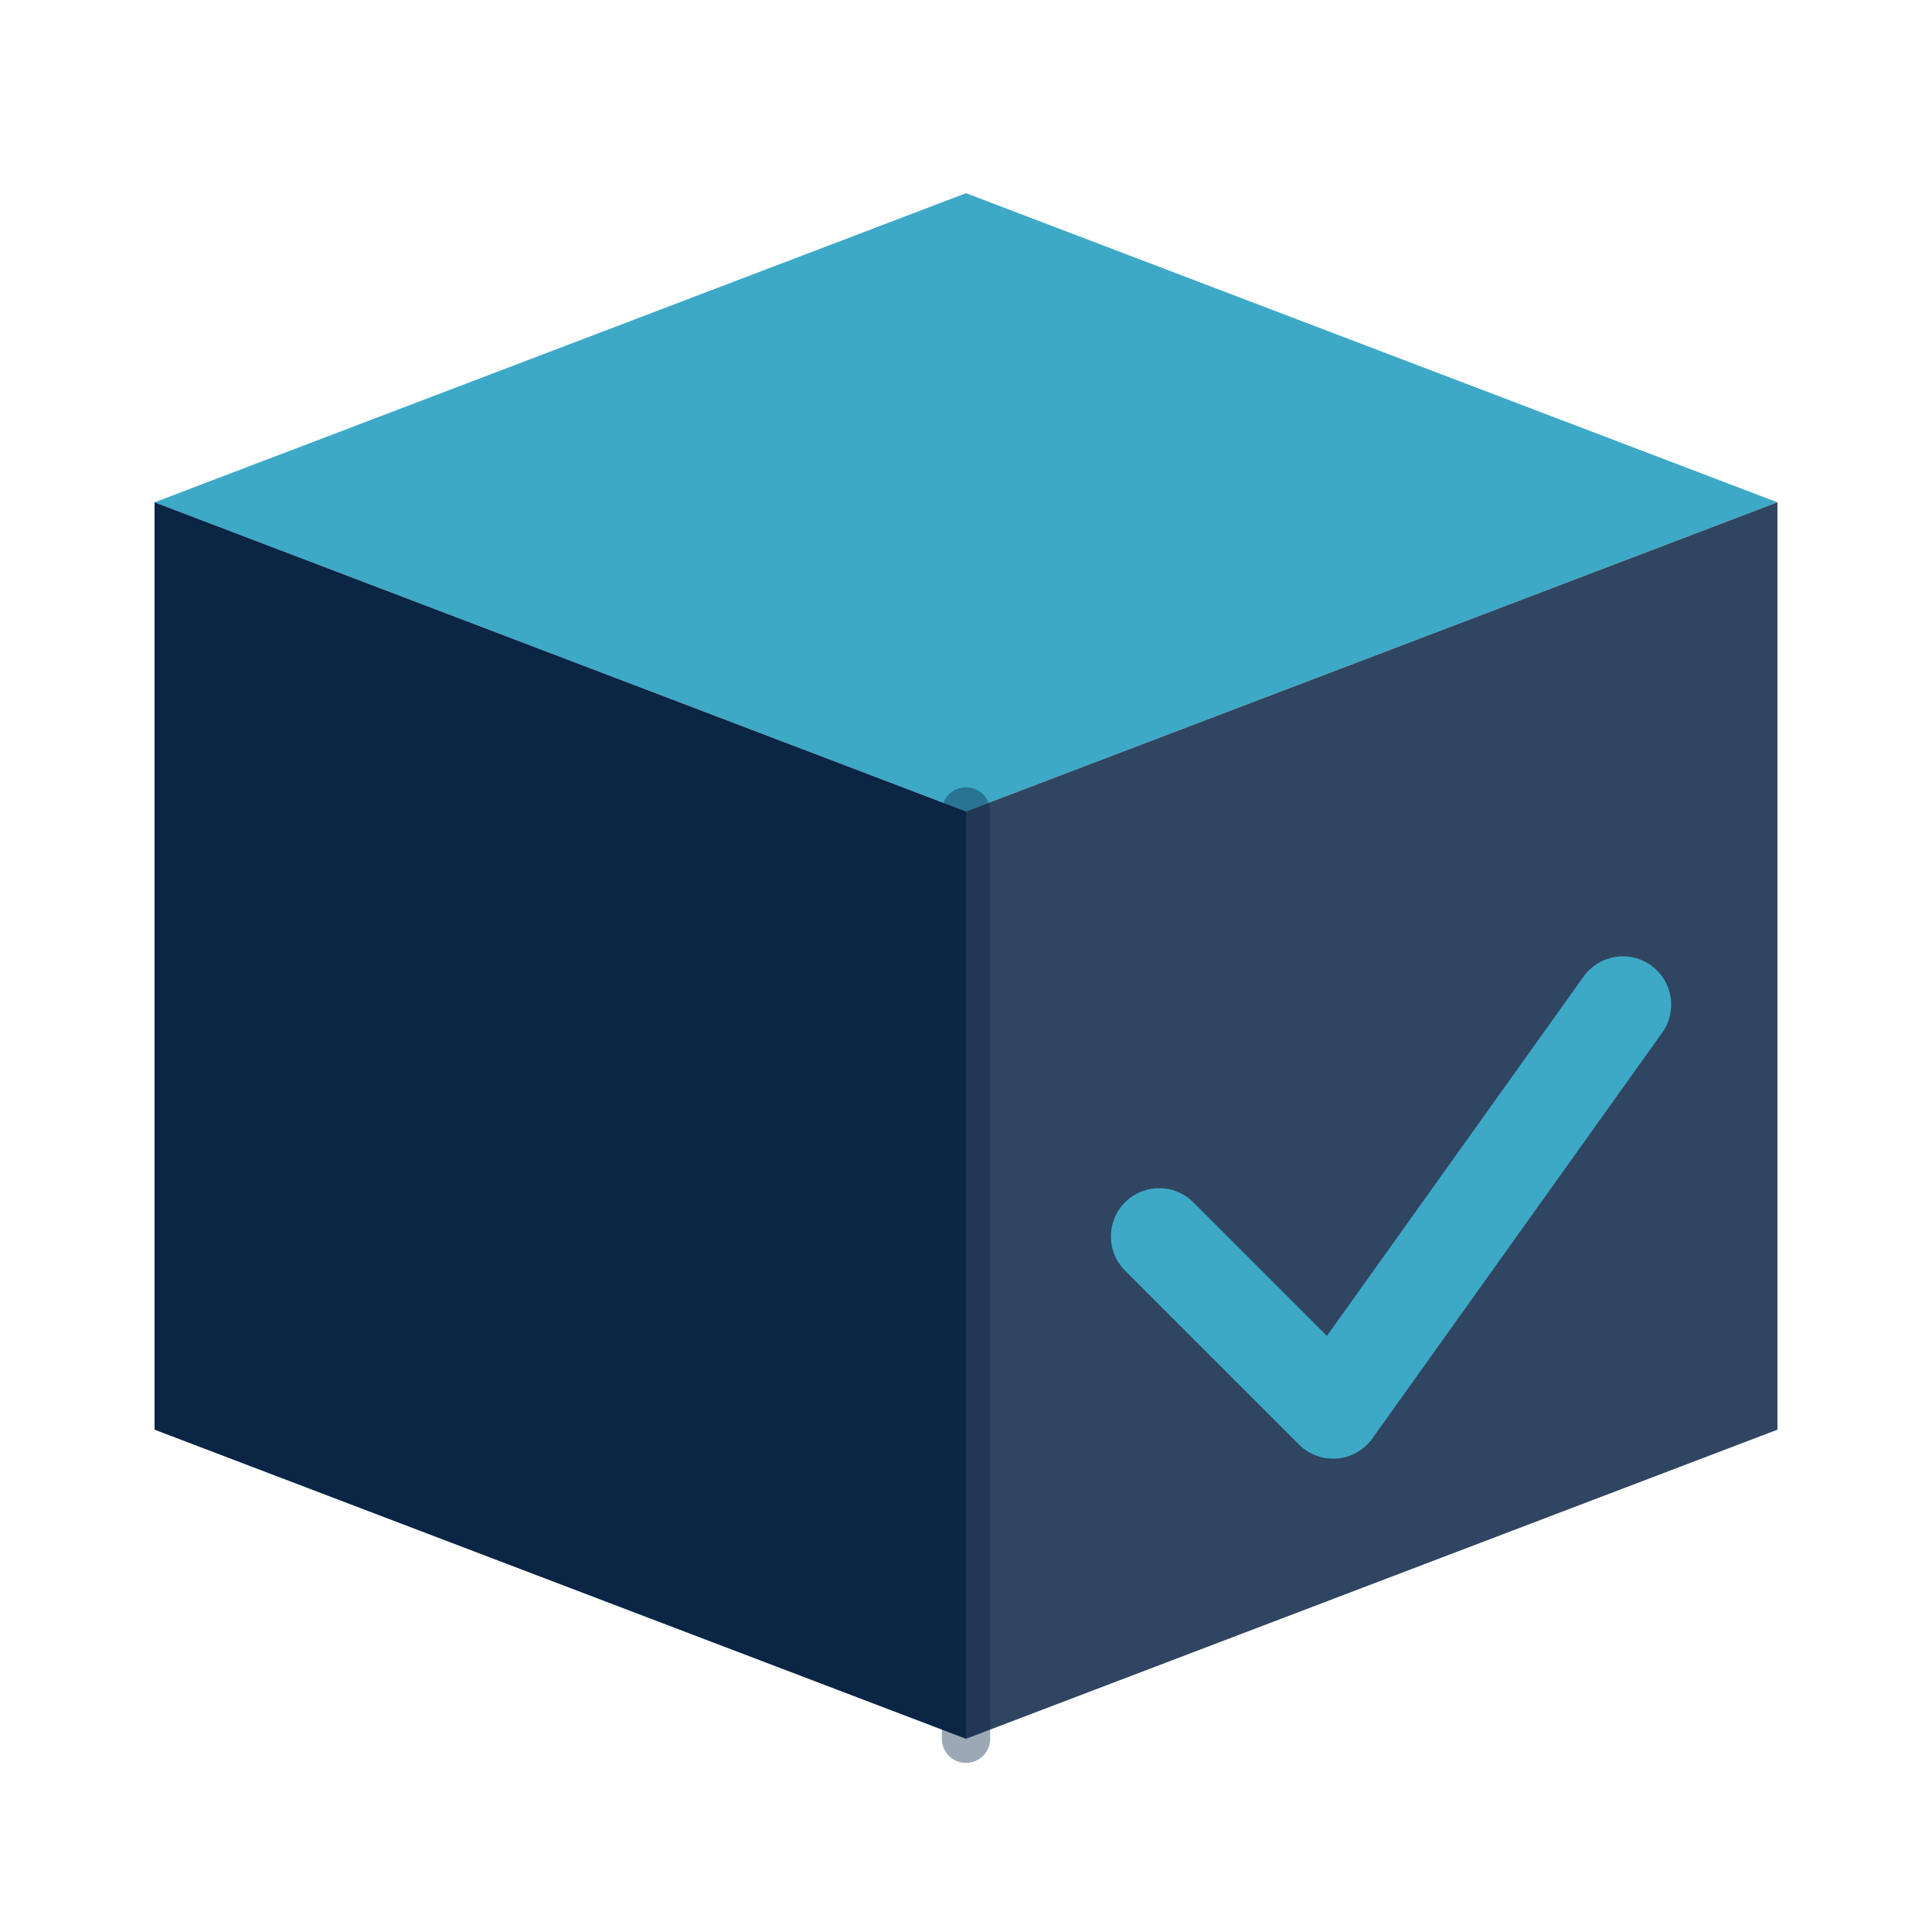
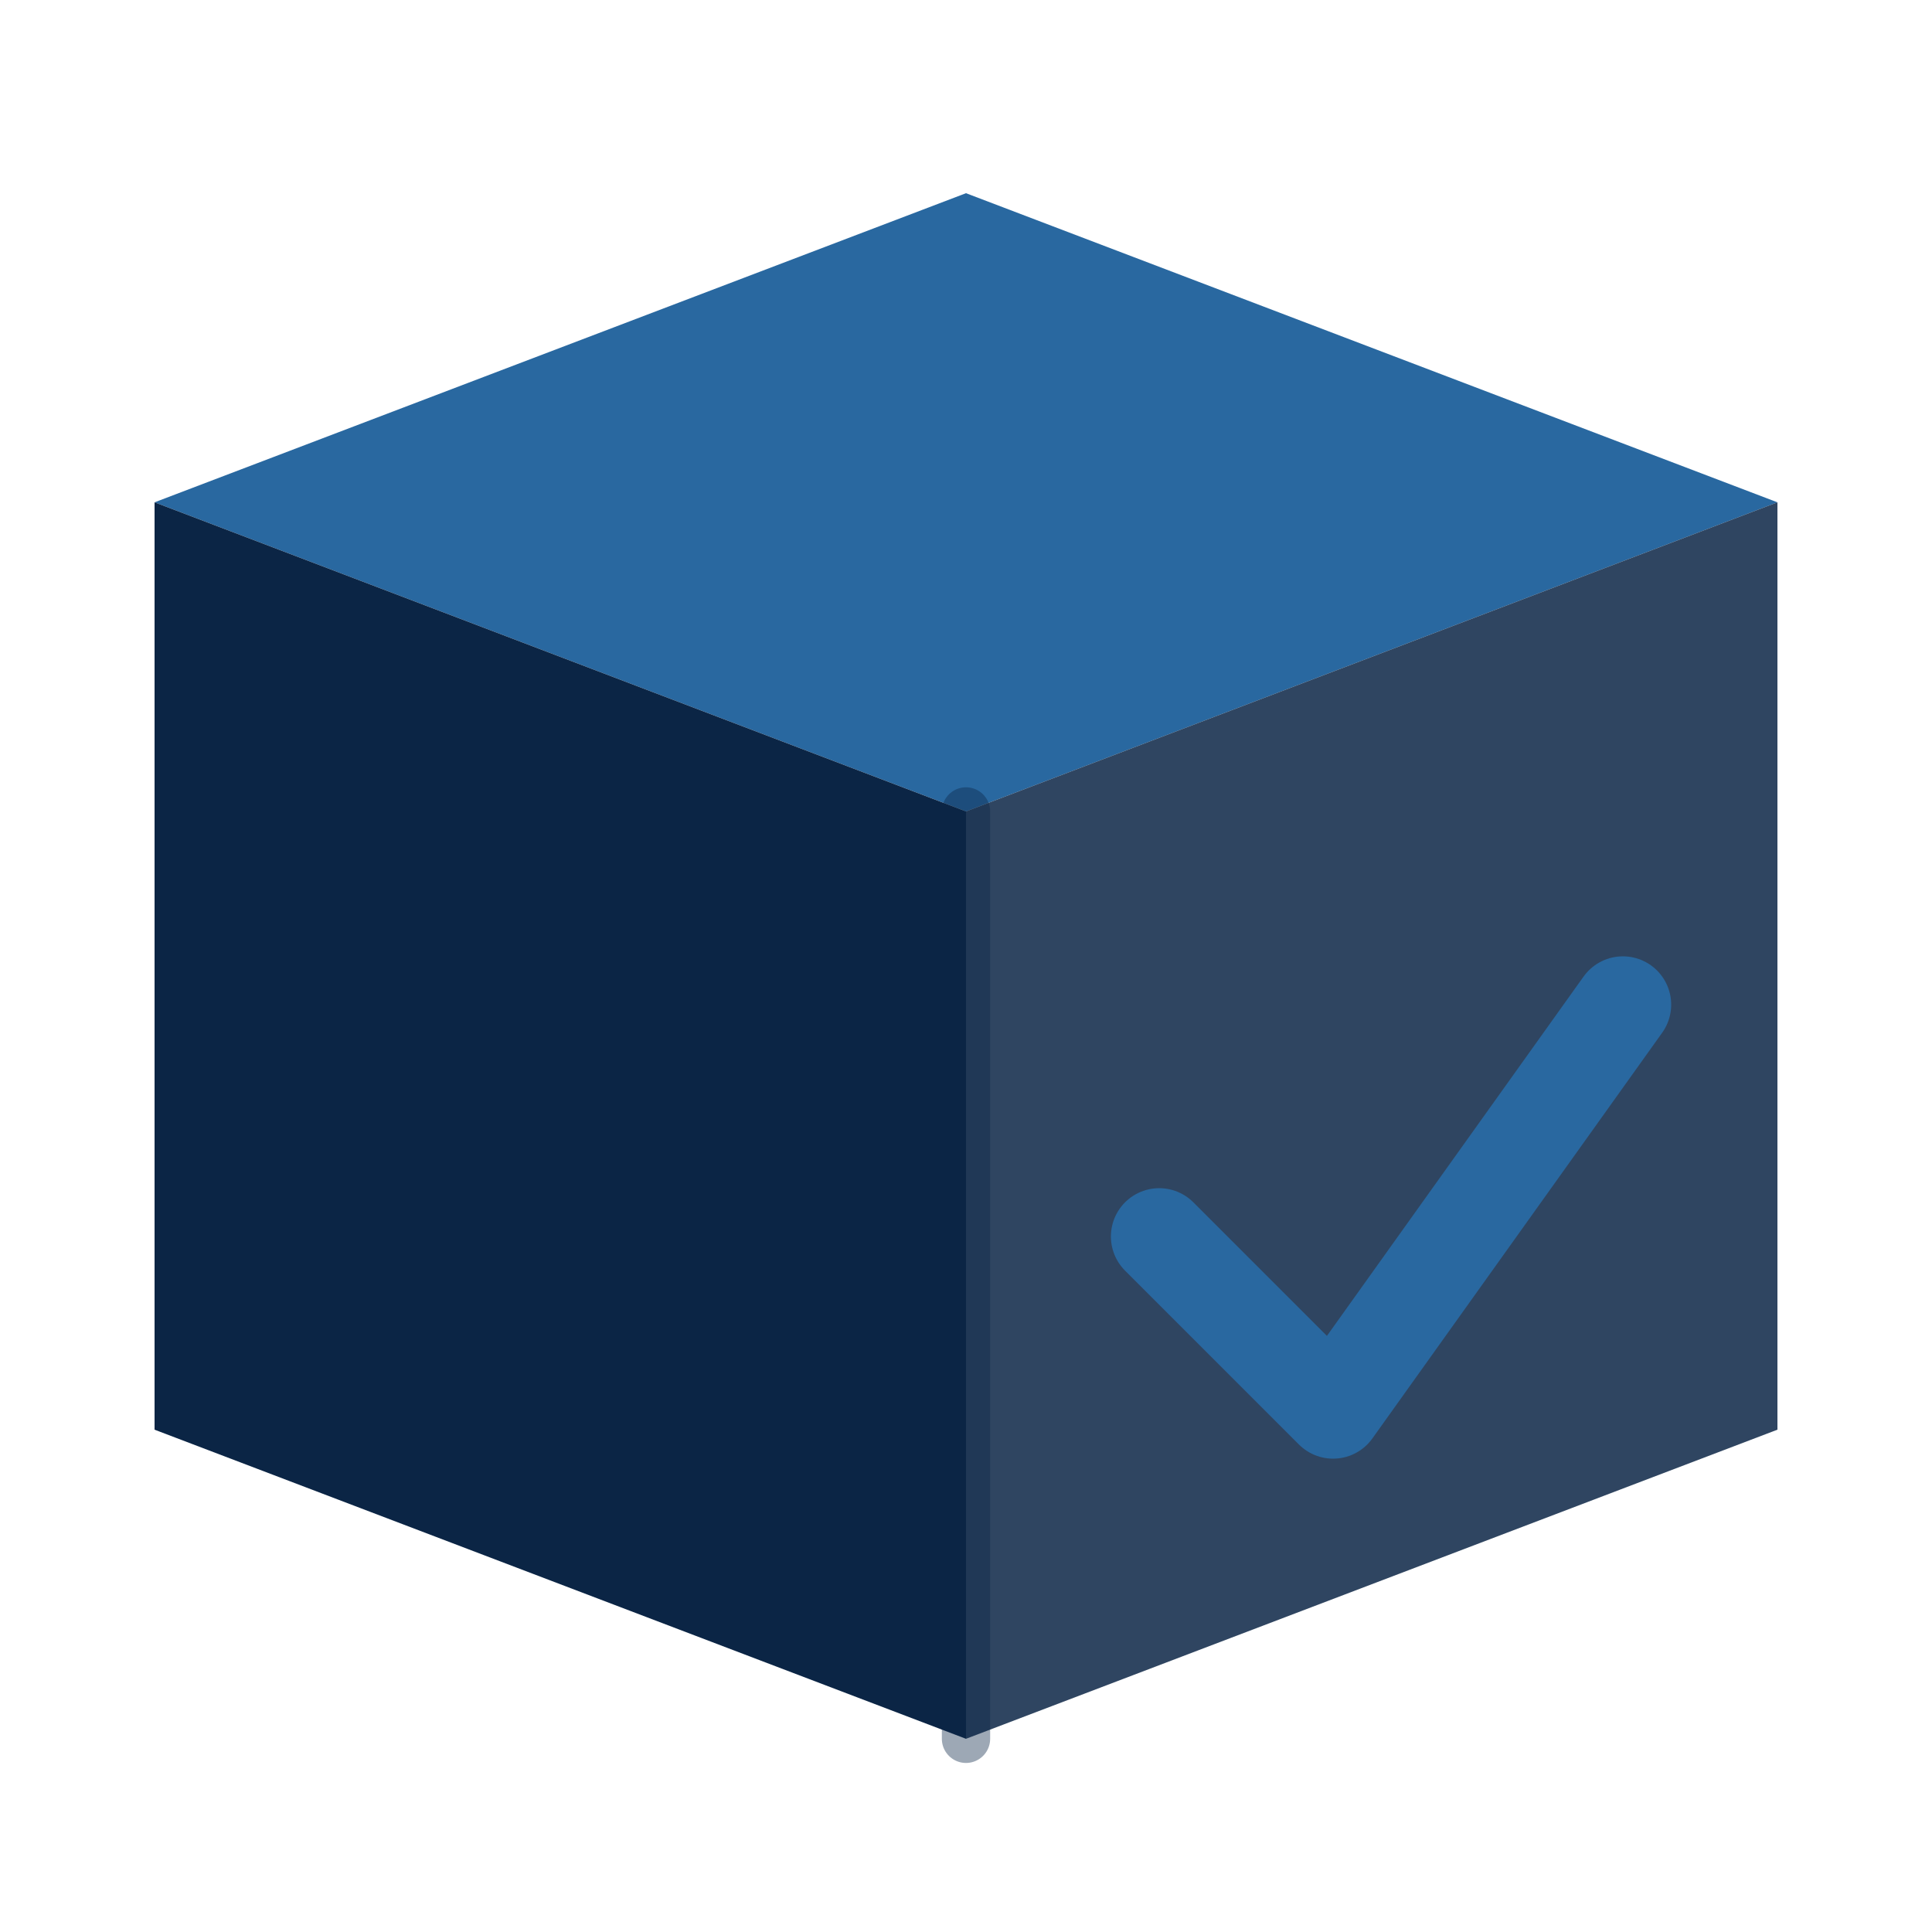
<svg xmlns="http://www.w3.org/2000/svg" viewBox="0 0 100 100" width="100" height="100">
  <defs>
    <style>
      .navy { fill: #0B2545; }
-       .teal { fill: #3DA9C7; }
+       .teal { fill: #2968A0; }
    </style>
  </defs>
  <g transform="translate(8, 10)">
    <polygon class="teal" points="42,0 84,16 42,32 0,16" />
    <polygon class="navy" points="0,16 42,32 42,80 0,64" />
    <polygon class="navy" points="84,16 42,32 42,80 84,64" opacity="0.85" />
    <line x1="42" y1="32" x2="42" y2="80" stroke="#0B2545" stroke-width="2.5" opacity="0.4" stroke-linecap="round" />
-     <polyline points="52,54 61,63 76,42" stroke="#3DA9C7" stroke-width="5" fill="none" stroke-linecap="round" stroke-linejoin="round" />
+     <polyline points="52,54 61,63 76,42" stroke="#2968A0" stroke-width="5" fill="none" stroke-linecap="round" stroke-linejoin="round" />
  </g>
</svg>
